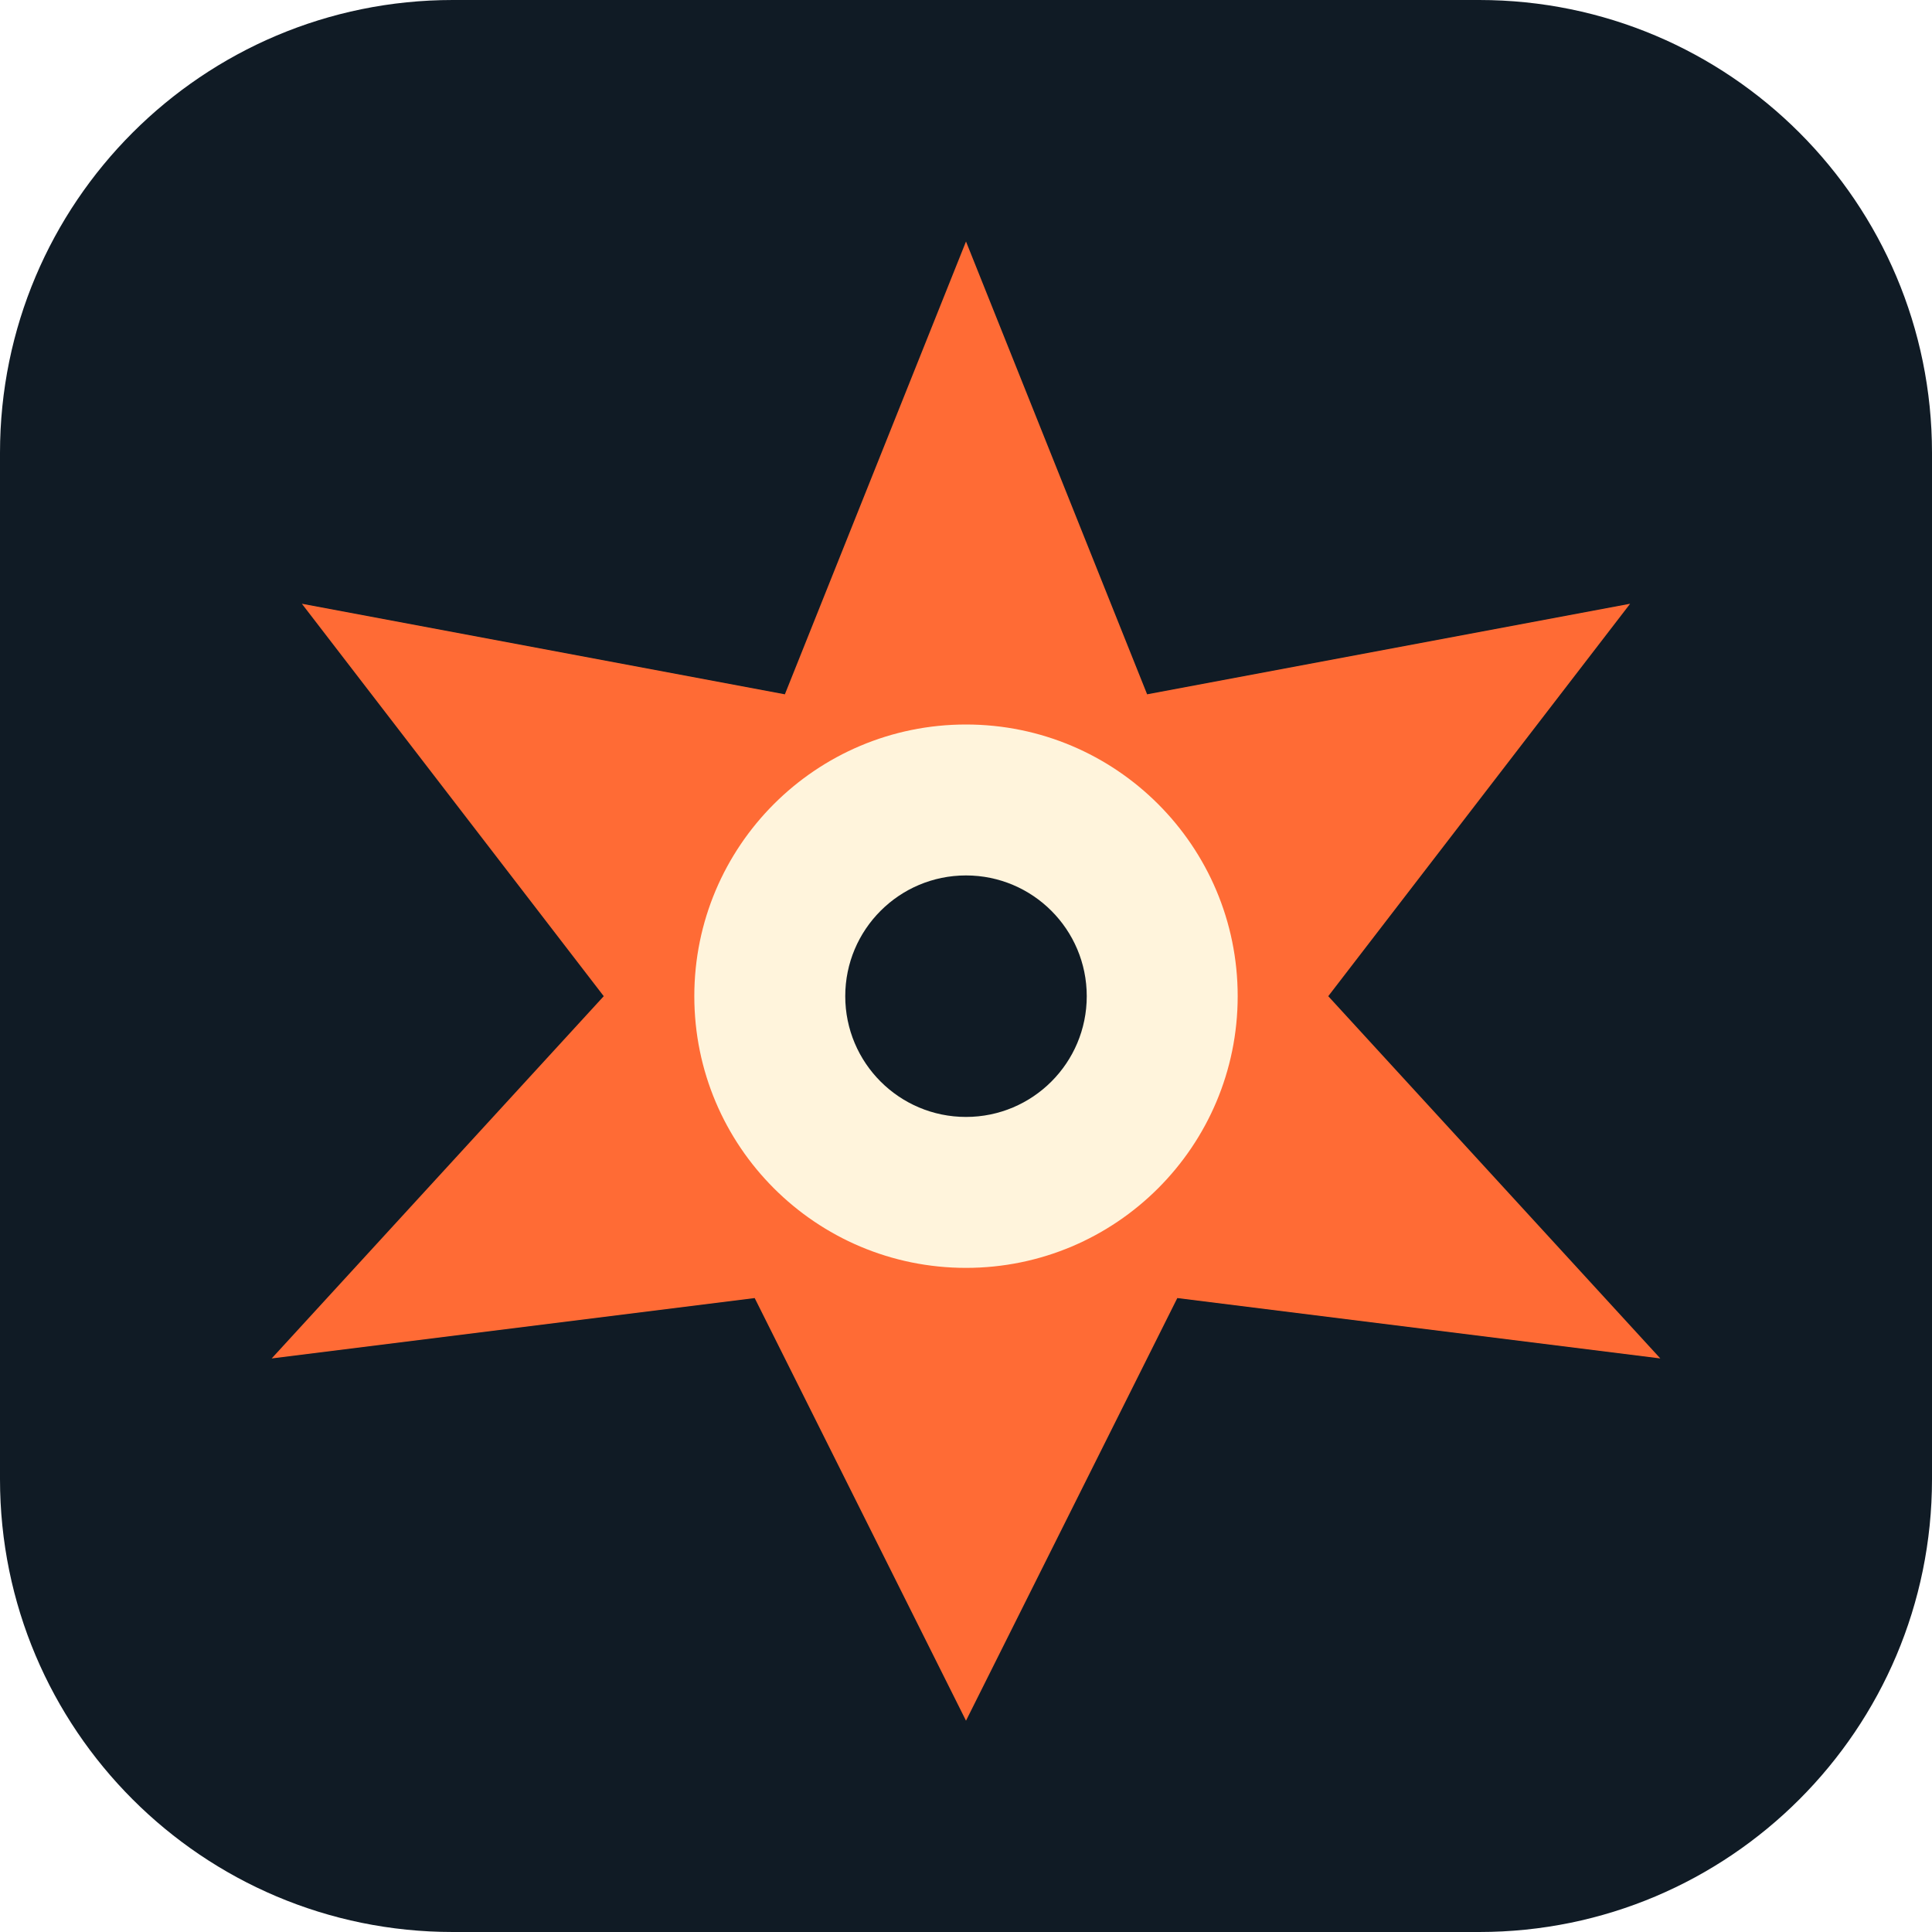
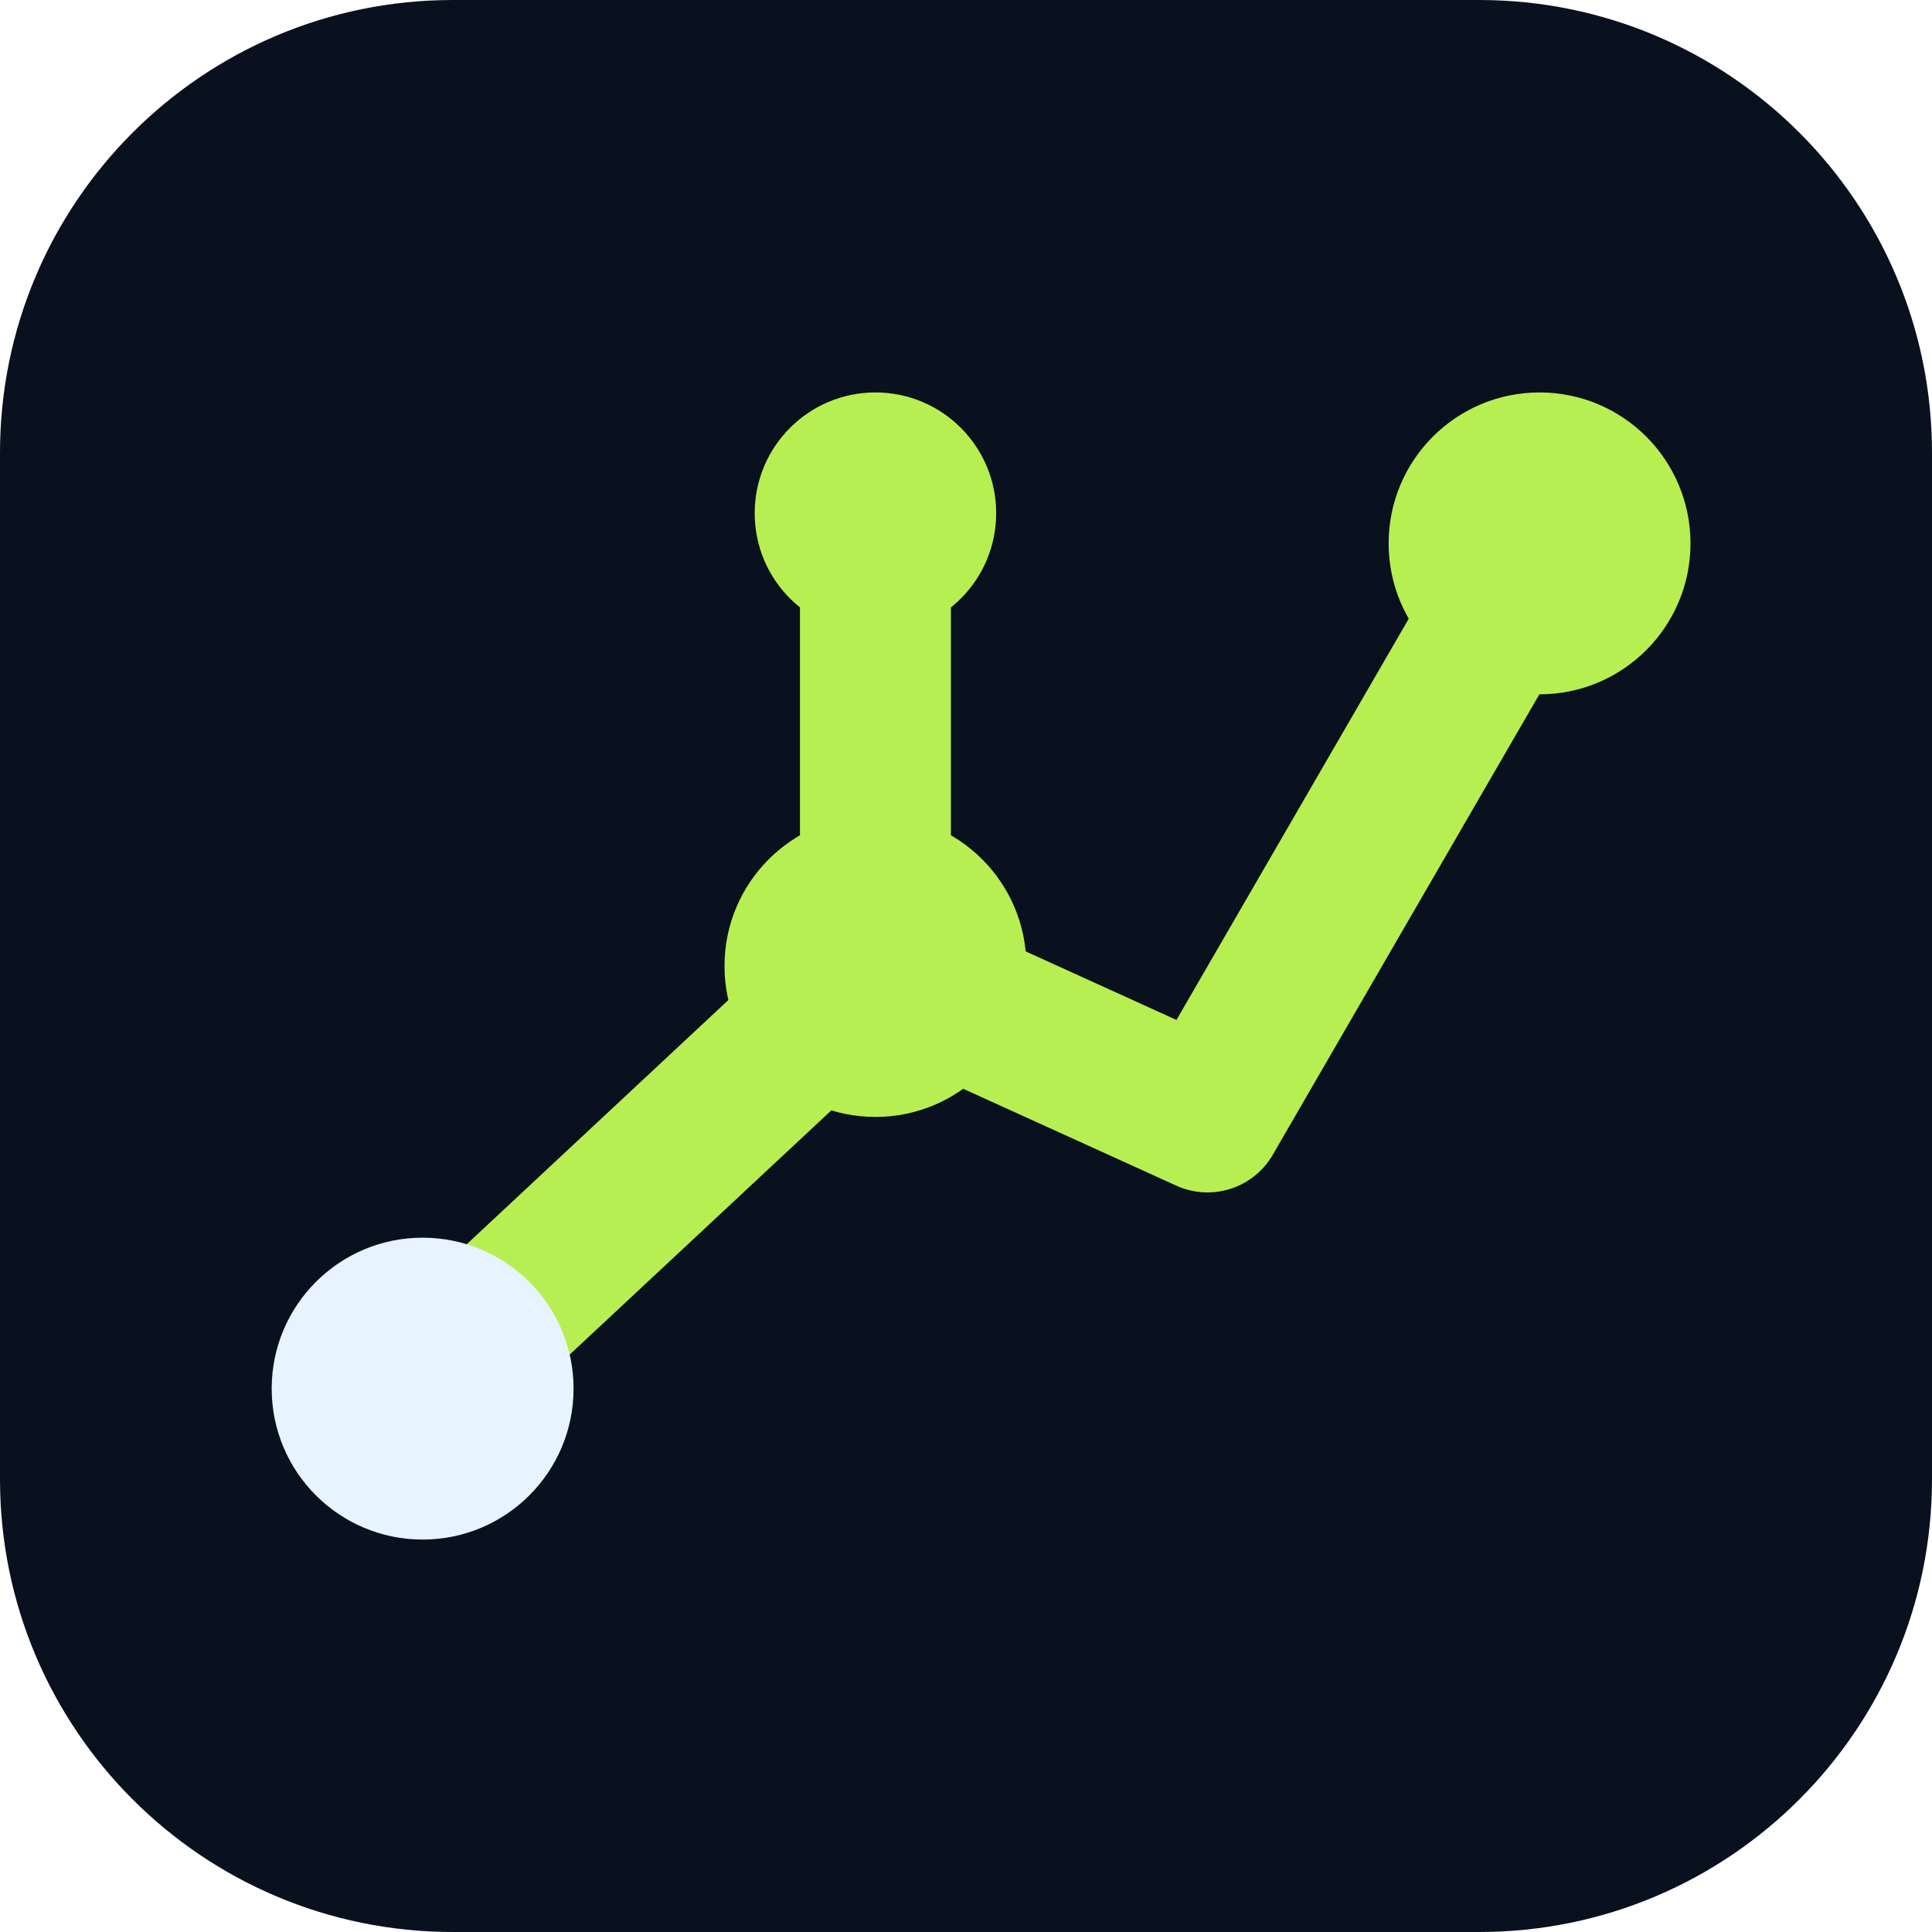
- <svg xmlns="http://www.w3.org/2000/svg" viewBox="0 0 64 64">
-   <rect width="64" height="64" rx="15" fill="#101b25" />
-   <path d="M32 8l6 15 16-3-10 13 11 12-16-2-7 14-7-14-16 2 11-12-10-13 16 3z" fill="#ff6b35" />
-   <circle cx="32" cy="33" r="9" fill="#fff4dc" />
-   <circle cx="32" cy="33" r="4" fill="#101b25" />
+ <svg xmlns="http://www.w3.org/2000/svg" viewBox="0 0 64 64" role="img" aria-labelledby="trading-title" data-motif="connected-evidence">
+   <rect width="64" height="64" rx="15" fill="#08111d" />
+   <path d="m14 46 15-14 11 5 11-19M29 32V17" fill="none" stroke="#b7ee51" stroke-linecap="round" stroke-linejoin="round" stroke-width="5" />
+   <circle cx="14" cy="46" r="5" fill="#e7f3ff" />
+   <circle cx="29" cy="32" r="5" fill="#b7ee51" />
+   <circle cx="29" cy="17" r="4" fill="#b7ee51" />
+   <circle cx="51" cy="18" r="5" fill="#b7ee51" />
</svg>
